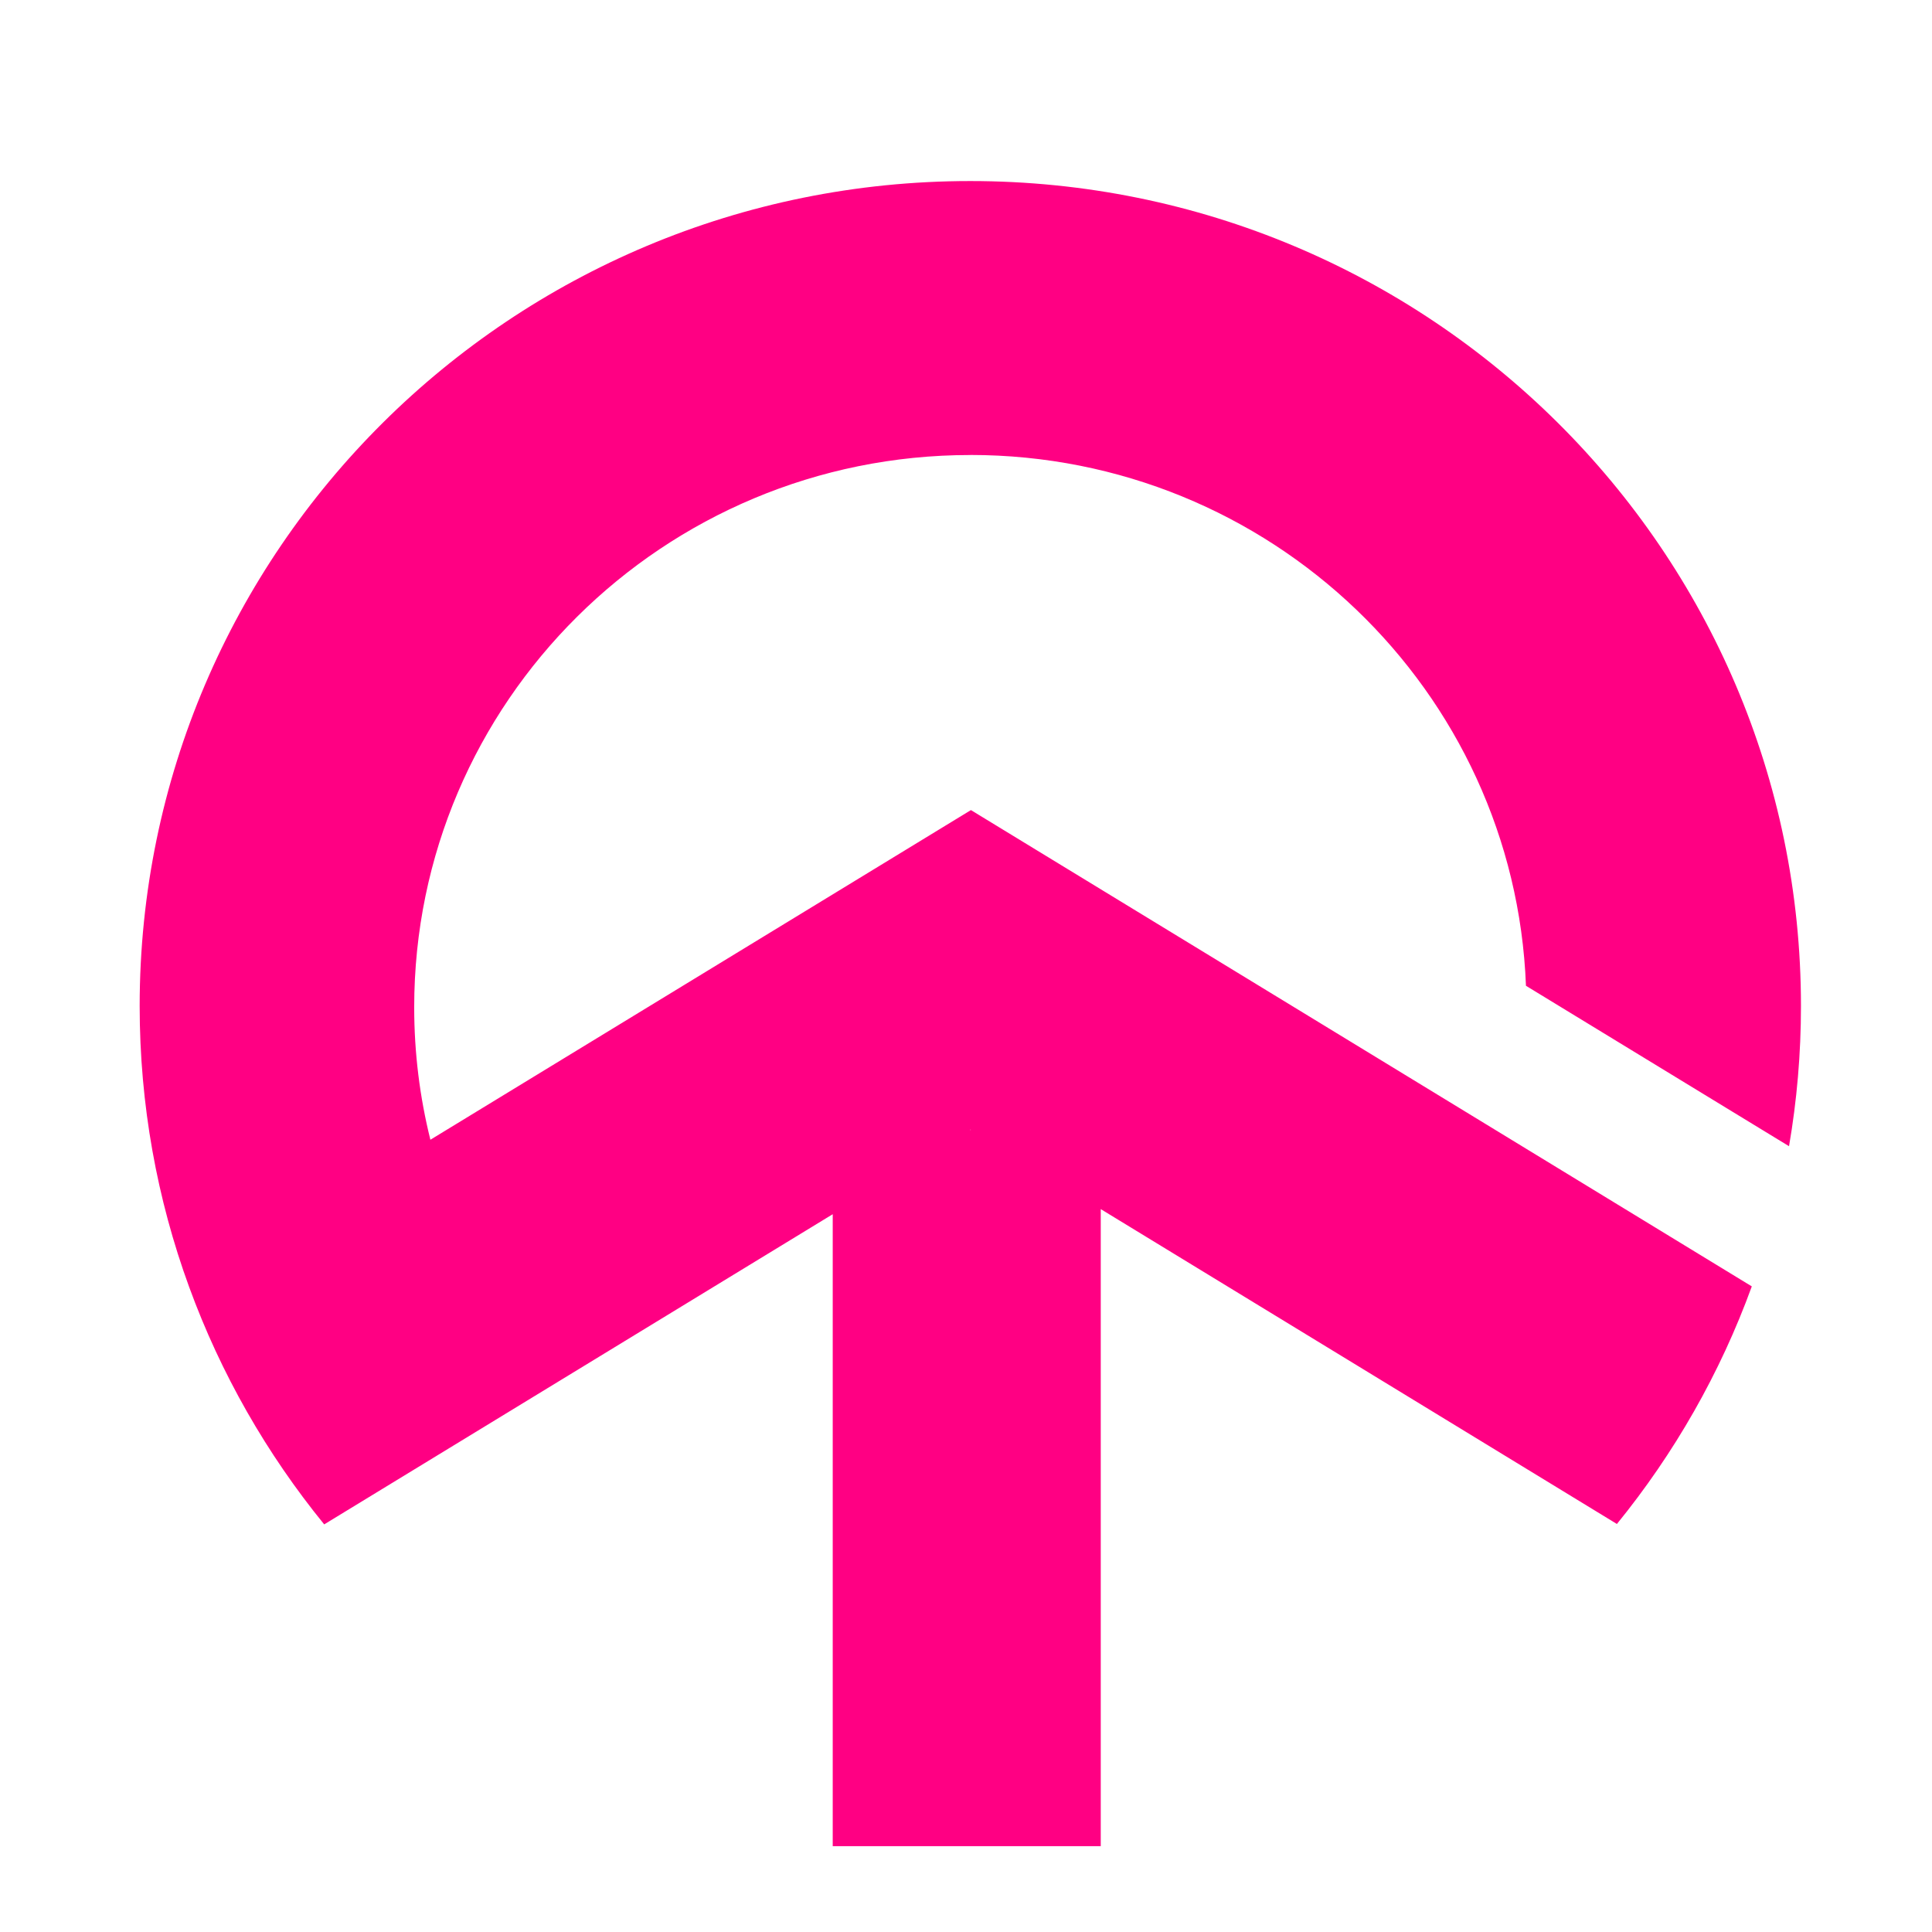
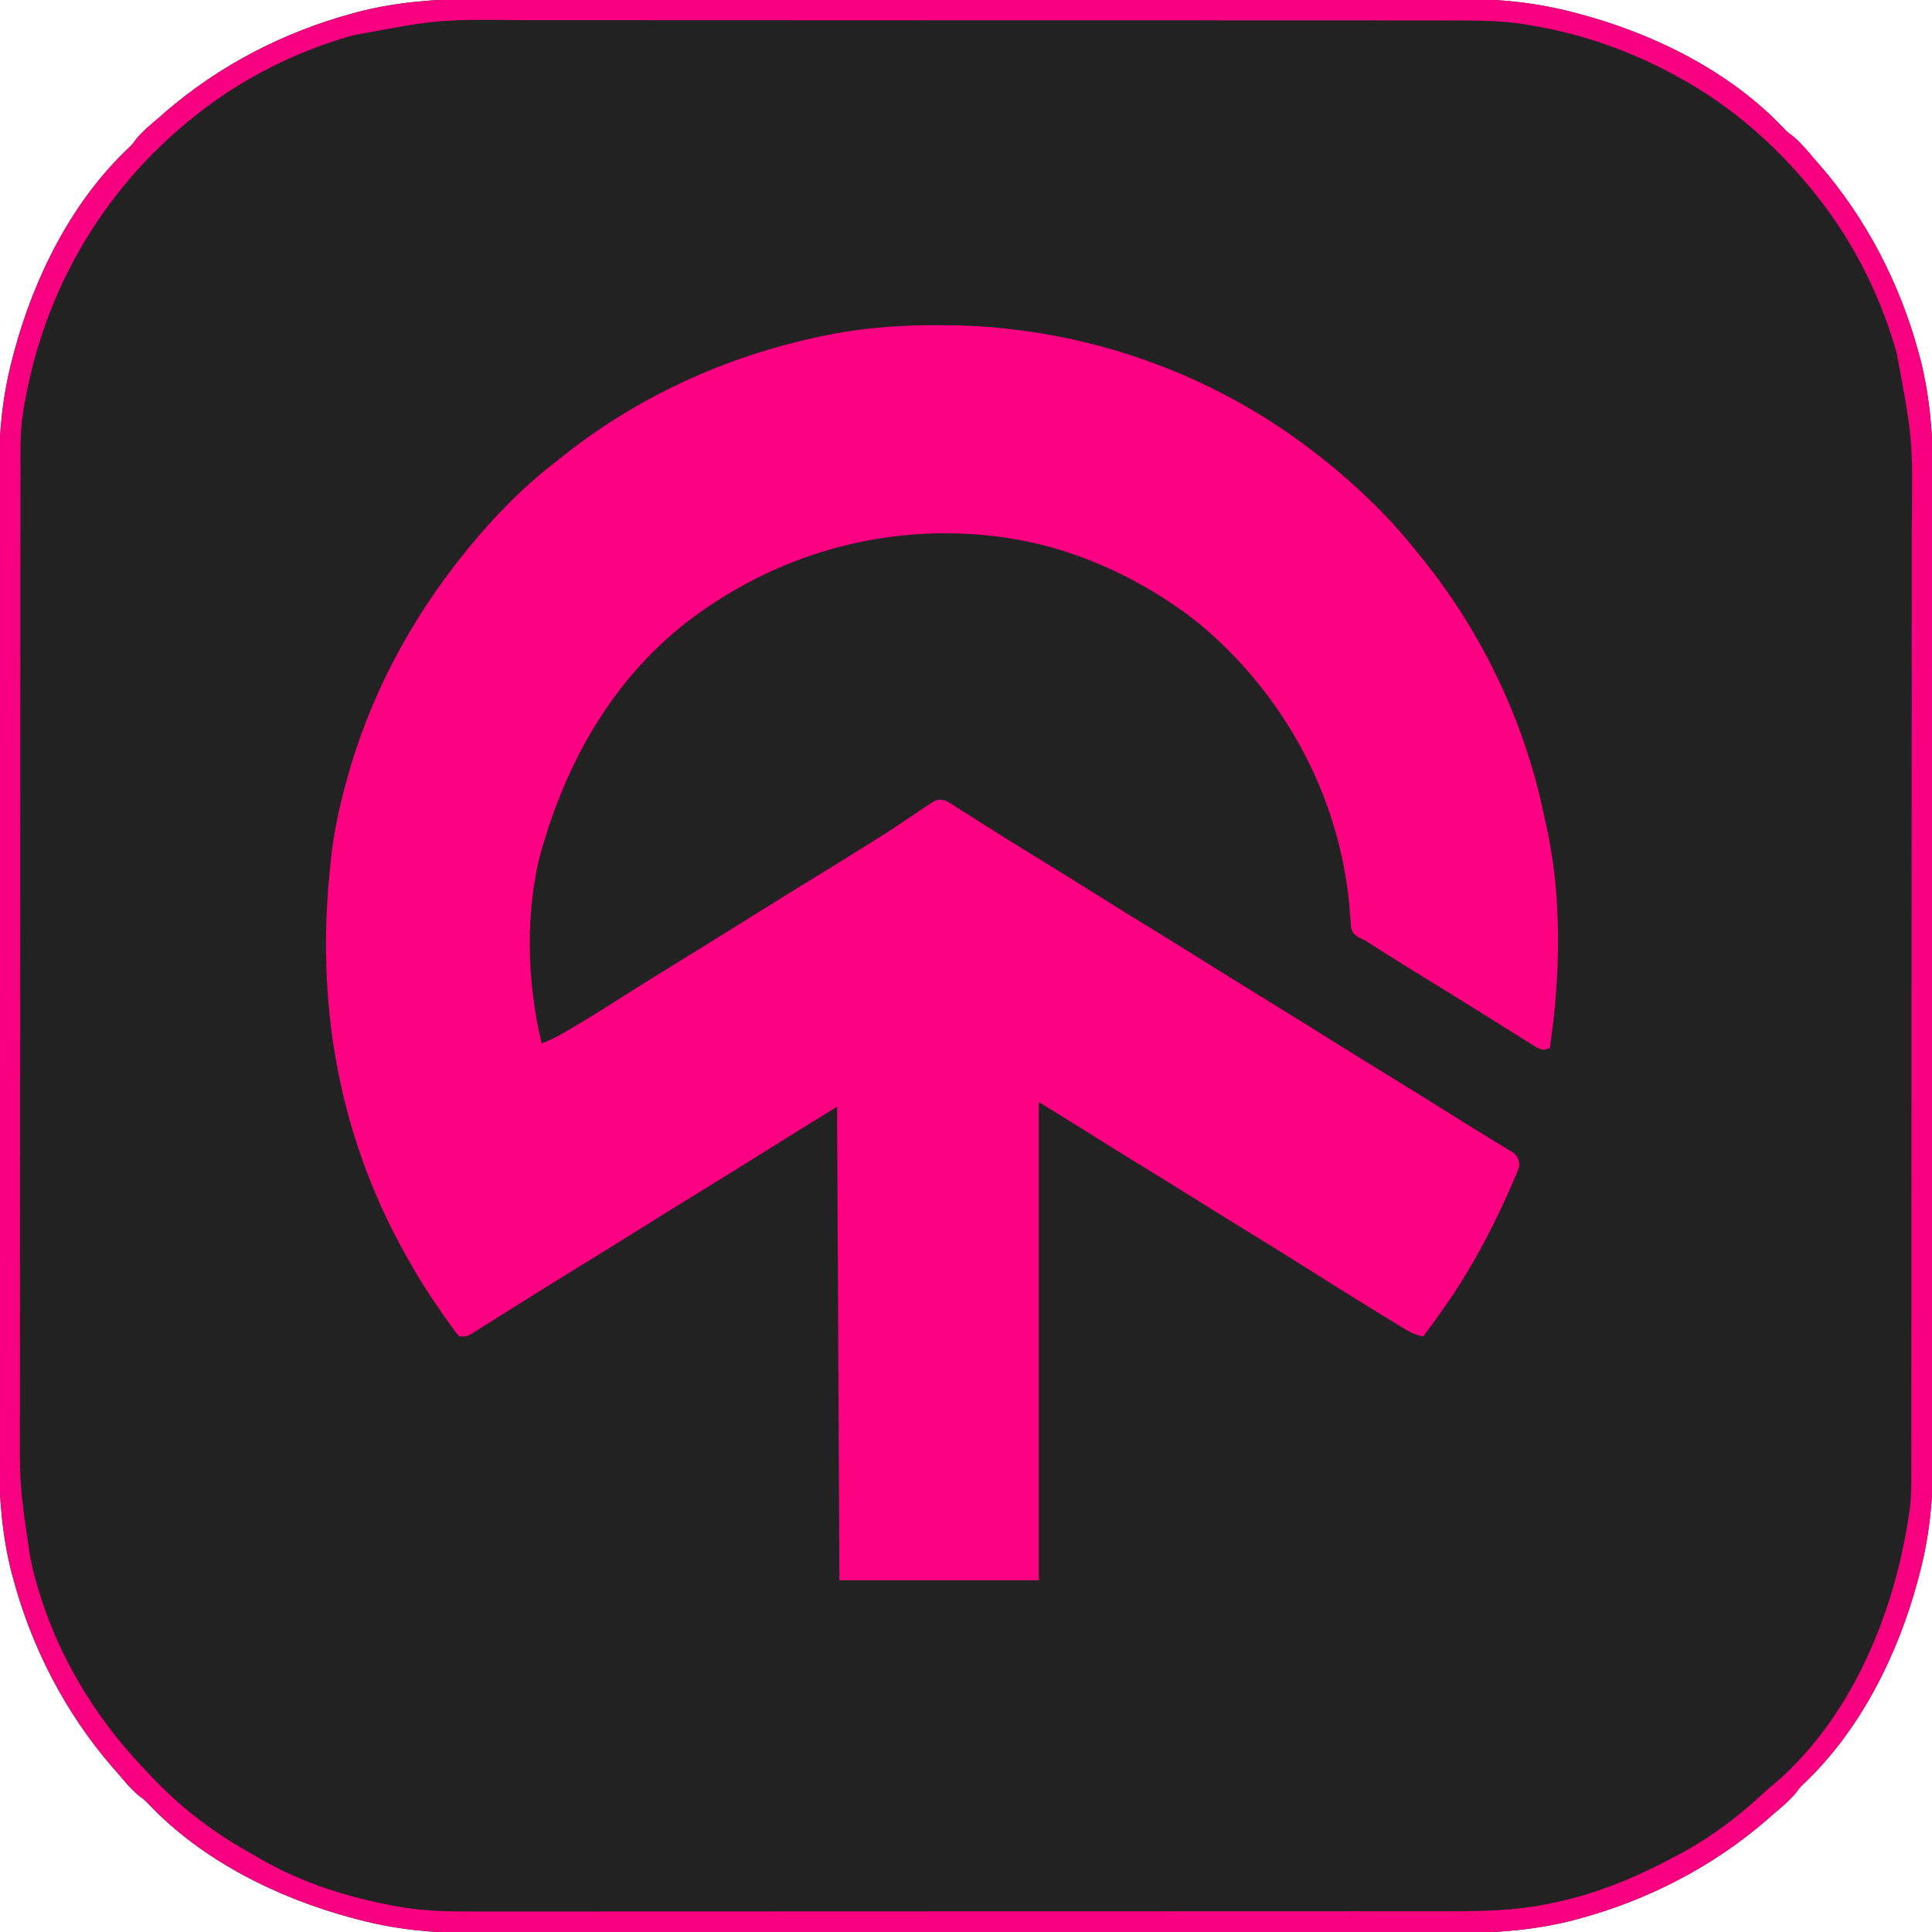
- <svg xmlns="http://www.w3.org/2000/svg" width="364" height="364" viewBox="0 0 364 364" fill="none">
-   <path d="M182.818 85.718C239.317 85.718 285.374 130.128 287.5 185.726L337.063 215.952C338.544 207.361 339.312 198.539 339.312 189.529C339.312 103.694 269.253 34.111 182.807 34.111C96.361 34.111 26.314 103.705 26.314 189.54C26.314 208.124 29.598 225.957 35.632 242.463C41.599 258.836 50.26 273.915 61.081 287.204L105.579 260.063L156.89 228.765V347.832H207.388V227.803L260.147 259.985L304.634 287.127C315.443 273.838 324.094 258.747 330.05 242.363L284.583 214.625L232.326 182.752L182.93 152.626L182.818 152.692L133.533 182.752L81.087 214.735C79.094 206.731 78.037 198.384 78.037 189.772C78.037 132.306 124.95 85.729 182.807 85.729L182.818 85.718ZM182.818 212.812L182.919 212.867L182.818 212.933V212.801V212.812Z" fill="#FF0083" />
+ <svg xmlns="http://www.w3.org/2000/svg" version="1.1" width="824" height="824">
+   <path d="M0 0 C1.893 -0.003 3.786 -0.008 5.679 -0.014 C10.815 -0.027 15.951 -0.021 21.087 -0.011 C26.651 -0.004 32.216 -0.015 37.78 -0.023 C48.655 -0.036 59.529 -0.034 70.404 -0.025 C79.247 -0.018 88.091 -0.017 96.935 -0.02 C98.197 -0.021 99.46 -0.021 100.761 -0.022 C103.326 -0.023 105.891 -0.024 108.457 -0.025 C131.783 -0.033 155.109 -0.025 178.435 -0.009 C199.686 0.005 220.937 0.004 242.188 -0.01 C266.118 -0.026 290.047 -0.033 313.977 -0.023 C316.532 -0.022 319.087 -0.021 321.643 -0.02 C322.9 -0.02 324.156 -0.02 325.452 -0.019 C334.277 -0.017 343.103 -0.021 351.929 -0.028 C362.695 -0.036 373.461 -0.034 384.227 -0.018 C389.712 -0.01 395.197 -0.007 400.682 -0.017 C405.716 -0.026 410.75 -0.021 415.784 -0.005 C417.592 -0.002 419.4 -0.003 421.208 -0.011 C437.174 -0.071 452.936 1.601 468.409 5.693 C469.233 5.908 470.056 6.123 470.905 6.344 C502.648 14.83 535.015 30.829 557.851 54.975 C559.331 56.558 559.331 56.558 561.722 58.318 C565.339 61.303 568.201 64.806 571.222 68.381 C571.964 69.224 572.707 70.067 573.472 70.936 C593.304 93.883 607.557 121.476 615.472 150.693 C615.706 151.545 615.941 152.396 616.182 153.274 C620.38 169.681 621.671 186.289 621.603 203.159 C621.606 205.052 621.611 206.945 621.617 208.838 C621.629 213.974 621.623 219.11 621.614 224.246 C621.607 229.81 621.618 235.375 621.626 240.939 C621.639 251.814 621.636 262.688 621.628 273.563 C621.621 282.407 621.62 291.25 621.623 300.094 C621.624 301.356 621.624 302.619 621.625 303.92 C621.626 306.485 621.627 309.05 621.628 311.616 C621.636 334.942 621.627 358.268 621.612 381.594 C621.597 402.845 621.599 424.096 621.613 445.347 C621.629 469.277 621.635 493.206 621.626 517.136 C621.625 519.691 621.624 522.247 621.623 524.802 C621.623 526.059 621.622 527.316 621.622 528.611 C621.619 537.437 621.624 546.263 621.631 555.088 C621.639 565.855 621.637 576.62 621.621 587.386 C621.613 592.872 621.61 598.356 621.62 603.842 C621.629 608.876 621.624 613.909 621.608 618.943 C621.605 620.751 621.606 622.559 621.613 624.367 C621.673 640.333 620.002 656.095 615.909 671.568 C615.695 672.392 615.48 673.215 615.259 674.064 C606.772 705.808 590.774 738.174 566.628 761.01 C565.045 762.49 565.045 762.49 563.284 764.881 C560.3 768.499 556.797 771.36 553.222 774.381 C552.379 775.123 551.536 775.866 550.667 776.631 C527.72 796.464 500.127 810.716 470.909 818.631 C470.058 818.865 469.206 819.1 468.329 819.341 C451.922 823.54 435.314 824.831 418.444 824.762 C416.551 824.765 414.658 824.77 412.764 824.776 C407.629 824.788 402.493 824.782 397.357 824.773 C391.792 824.766 386.228 824.777 380.663 824.785 C369.789 824.798 358.914 824.796 348.04 824.787 C339.196 824.78 330.353 824.779 321.509 824.782 C320.246 824.783 318.984 824.783 317.683 824.784 C315.118 824.785 312.552 824.786 309.987 824.787 C286.661 824.795 263.335 824.786 240.009 824.771 C218.758 824.756 197.507 824.758 176.256 824.772 C152.326 824.788 128.396 824.794 104.467 824.785 C101.911 824.784 99.356 824.783 96.801 824.782 C95.544 824.782 94.287 824.781 92.992 824.781 C84.166 824.778 75.34 824.783 66.514 824.79 C55.748 824.798 44.982 824.796 34.216 824.78 C28.731 824.772 23.246 824.769 17.761 824.779 C12.727 824.788 7.693 824.783 2.659 824.767 C0.851 824.764 -0.957 824.765 -2.764 824.773 C-18.731 824.833 -34.493 823.161 -49.966 819.068 C-51.201 818.747 -51.201 818.747 -52.461 818.418 C-84.205 809.932 -116.571 793.933 -139.407 769.787 C-140.887 768.204 -140.887 768.204 -143.278 766.443 C-146.896 763.459 -149.758 759.956 -152.778 756.381 C-153.892 755.116 -153.892 755.116 -155.028 753.826 C-174.861 730.879 -189.113 703.286 -197.028 674.068 C-197.263 673.217 -197.497 672.366 -197.739 671.488 C-201.937 655.081 -203.228 638.473 -203.159 621.603 C-203.163 619.71 -203.167 617.817 -203.173 615.924 C-203.186 610.788 -203.18 605.652 -203.17 600.516 C-203.164 594.952 -203.174 589.387 -203.182 583.823 C-203.196 572.948 -203.193 562.074 -203.184 551.199 C-203.177 542.355 -203.176 533.512 -203.18 524.668 C-203.18 523.405 -203.181 522.143 -203.181 520.842 C-203.182 518.277 -203.183 515.711 -203.184 513.146 C-203.192 489.82 -203.184 466.494 -203.168 443.168 C-203.154 421.917 -203.155 400.666 -203.169 379.415 C-203.185 355.485 -203.192 331.555 -203.182 307.626 C-203.182 305.071 -203.181 302.515 -203.18 299.96 C-203.179 298.703 -203.179 297.446 -203.178 296.151 C-203.176 287.325 -203.18 278.499 -203.187 269.673 C-203.196 258.907 -203.193 248.141 -203.177 237.375 C-203.169 231.89 -203.166 226.405 -203.176 220.92 C-203.185 215.886 -203.18 210.852 -203.164 205.818 C-203.161 204.011 -203.163 202.203 -203.17 200.395 C-203.23 184.429 -201.558 168.667 -197.466 153.193 C-197.251 152.37 -197.037 151.547 -196.816 150.698 C-188.329 118.954 -172.33 86.588 -148.184 63.752 C-146.601 62.272 -146.601 62.272 -144.841 59.881 C-141.856 56.263 -138.353 53.402 -134.778 50.381 C-133.935 49.638 -133.092 48.896 -132.224 48.131 C-109.276 28.298 -81.683 14.046 -52.466 6.131 C-51.614 5.897 -50.763 5.662 -49.886 5.421 C-33.479 1.222 -16.87 -0.069 0 0 Z " fill="#222222" transform="translate(202.7782,-0.3809509)" />
+   <path d="M0 0 C0.798 0.002 1.597 0.004 2.419 0.006 C60.142 0.226 116.536 19.599 161.938 55.312 C162.813 55.994 163.688 56.676 164.59 57.379 C179.056 68.913 192.416 81.851 203.938 96.312 C204.827 97.41 205.716 98.508 206.605 99.605 C232.208 131.415 250.101 169.036 258.458 209.022 C258.896 211.116 259.361 213.202 259.832 215.289 C266.208 245.629 265.408 277.781 260.938 308.312 C257.938 309.312 257.938 309.312 255.207 307.969 C254.048 307.261 252.896 306.541 251.75 305.812 C251.108 305.416 250.466 305.019 249.804 304.611 C247.508 303.189 245.223 301.751 242.938 300.312 C241.039 299.127 239.141 297.942 237.242 296.758 C234.156 294.832 231.071 292.904 227.989 290.971 C221.891 287.149 215.775 283.362 209.625 279.625 C202.438 275.257 195.316 270.791 188.216 266.282 C187.468 265.808 186.72 265.333 185.949 264.844 C185.294 264.427 184.639 264.01 183.964 263.58 C181.871 262.224 181.871 262.224 179.247 260.984 C176.938 259.312 176.938 259.312 176.174 256.903 C176.072 255.483 176.072 255.483 175.969 254.035 C175.829 252.444 175.829 252.444 175.687 250.821 C175.604 249.684 175.522 248.546 175.438 247.375 C170.996 200.369 147.45 157.201 111.102 127.062 C89.039 109.518 60.903 95.988 32.938 91.312 C31.875 91.128 30.813 90.944 29.719 90.754 C-18.1 83.591 -65.335 95.873 -104.062 124.312 C-136.367 148.235 -156.625 182.304 -168.062 220.312 C-168.402 221.421 -168.741 222.53 -169.09 223.672 C-176.262 249.506 -175.319 280.448 -169.062 306.312 C-164.531 304.685 -160.558 302.389 -156.438 299.938 C-155.695 299.498 -154.953 299.059 -154.188 298.607 C-147.044 294.352 -140.024 289.907 -133.008 285.445 C-127.925 282.217 -122.81 279.04 -117.688 275.875 C-116.812 275.334 -115.936 274.792 -115.033 274.235 C-112.377 272.593 -109.72 270.953 -107.062 269.312 C-103.624 267.189 -100.187 265.064 -96.75 262.938 C-95.894 262.408 -95.038 261.878 -94.156 261.333 C-87.382 257.139 -80.627 252.916 -73.875 248.688 C-66.252 243.915 -58.606 239.185 -50.922 234.511 C-45.702 231.329 -40.51 228.106 -35.328 224.863 C-33.285 223.585 -31.24 222.311 -29.191 221.042 C-24.113 217.888 -19.092 214.68 -14.145 211.324 C-13.204 210.701 -12.263 210.079 -11.294 209.437 C-9.516 208.258 -7.754 207.053 -6.012 205.821 C-0.301 202.084 -0.301 202.084 3.01 202.696 C5.16 203.725 6.998 204.929 8.938 206.312 C10.276 207.134 11.618 207.952 12.961 208.766 C14.414 209.695 15.864 210.627 17.312 211.562 C25.036 216.495 32.812 221.334 40.625 226.125 C49.086 231.317 57.526 236.541 65.938 241.812 C74.246 247.019 82.581 252.182 90.938 257.312 C100.286 263.053 109.602 268.843 118.898 274.668 C126.223 279.253 133.574 283.791 140.938 288.312 C150.286 294.053 159.602 299.843 168.898 305.668 C176.223 310.253 183.574 314.791 190.938 319.312 C201.407 325.743 211.848 332.216 222.25 338.754 C226.024 341.125 229.816 343.463 233.625 345.777 C234.513 346.322 235.4 346.867 236.315 347.429 C237.976 348.448 239.643 349.459 241.316 350.458 C242.046 350.909 242.776 351.36 243.527 351.824 C244.165 352.211 244.803 352.597 245.461 352.995 C247.379 354.707 247.7 355.766 247.938 358.312 C247.415 360.329 247.415 360.329 246.488 362.488 C246.141 363.304 245.794 364.121 245.436 364.962 C245.045 365.841 244.653 366.719 244.25 367.625 C243.845 368.547 243.44 369.469 243.023 370.419 C235.164 388.01 226.105 404.609 214.938 420.312 C214.508 420.917 214.079 421.521 213.637 422.144 C211.437 425.225 209.207 428.282 206.938 431.312 C202.967 430.652 199.868 428.64 196.5 426.562 C195.854 426.169 195.208 425.776 194.542 425.37 C192.337 424.024 190.137 422.669 187.938 421.312 C187.13 420.816 186.322 420.32 185.49 419.808 C176.205 414.099 166.955 408.337 157.75 402.5 C149.19 397.072 140.56 391.759 131.921 386.457 C124.404 381.84 116.913 377.185 109.438 372.5 C101.925 367.792 94.389 363.128 86.814 358.521 C79.403 354.005 72.049 349.399 64.697 344.789 C57.467 340.257 50.205 335.785 42.938 331.312 C42.938 398.632 42.938 465.952 42.938 535.312 C14.887 535.312 -13.162 535.312 -42.062 535.312 C-42.392 468.652 -42.722 401.993 -43.062 333.312 C-59.427 343.436 -59.427 343.436 -75.75 353.625 C-85.253 359.576 -94.795 365.464 -104.35 371.331 C-111.609 375.792 -118.843 380.289 -126.062 384.812 C-135.452 390.697 -144.88 396.516 -154.323 402.314 C-161.861 406.947 -169.375 411.618 -176.875 416.312 C-177.87 416.935 -178.866 417.557 -179.891 418.198 C-184.049 420.796 -188.204 423.399 -192.344 426.027 C-193.521 426.768 -194.698 427.509 -195.875 428.25 C-196.83 428.857 -197.785 429.464 -198.77 430.09 C-201.062 431.312 -201.062 431.312 -204.062 431.312 C-205.454 429.898 -205.454 429.898 -206.883 427.902 C-207.679 426.801 -207.679 426.801 -208.49 425.677 C-209.05 424.876 -209.611 424.075 -210.188 423.25 C-210.77 422.427 -211.353 421.603 -211.953 420.755 C-217.048 413.477 -221.75 406.077 -226.062 398.312 C-226.52 397.497 -226.977 396.682 -227.448 395.843 C-256.241 344.084 -265.534 287.864 -259.062 229.312 C-258.988 228.595 -258.913 227.878 -258.836 227.139 C-257.761 216.976 -255.673 207.174 -253.062 197.312 C-252.761 196.166 -252.761 196.166 -252.454 194.997 C-242.851 159.173 -225.318 126.079 -202.062 97.312 C-201.573 96.706 -201.084 96.099 -200.58 95.475 C-189.451 81.811 -177.05 69.054 -163.062 58.312 C-161.788 57.299 -160.515 56.285 -159.242 55.27 C-126.218 29.171 -87.371 12.05 -46.125 4 C-45.371 3.853 -44.616 3.705 -43.839 3.553 C-29.303 0.924 -14.752 -0.071 0 0 Z " fill="#FE0082" transform="translate(400.0625,138.6875)" />
+   <path d="M0 0 C1.893 -0.003 3.786 -0.008 5.679 -0.014 C10.815 -0.027 15.951 -0.021 21.087 -0.011 C26.651 -0.004 32.216 -0.015 37.78 -0.023 C48.655 -0.036 59.529 -0.034 70.404 -0.025 C79.247 -0.018 88.091 -0.017 96.935 -0.02 C98.197 -0.021 99.46 -0.021 100.761 -0.022 C103.326 -0.023 105.891 -0.024 108.457 -0.025 C131.783 -0.033 155.109 -0.025 178.435 -0.009 C199.686 0.005 220.937 0.004 242.188 -0.01 C266.118 -0.026 290.047 -0.033 313.977 -0.023 C316.532 -0.022 319.087 -0.021 321.643 -0.02 C322.9 -0.02 324.156 -0.02 325.452 -0.019 C334.277 -0.017 343.103 -0.021 351.929 -0.028 C362.695 -0.036 373.461 -0.034 384.227 -0.018 C389.712 -0.01 395.197 -0.007 400.682 -0.017 C405.716 -0.026 410.75 -0.021 415.784 -0.005 C417.592 -0.002 419.4 -0.003 421.208 -0.011 C437.174 -0.071 452.936 1.601 468.409 5.693 C469.233 5.908 470.056 6.123 470.905 6.344 C502.648 14.83 535.015 30.829 557.851 54.975 C559.331 56.558 559.331 56.558 561.722 58.318 C565.339 61.303 568.201 64.806 571.222 68.381 C571.964 69.224 572.707 70.067 573.472 70.936 C593.304 93.883 607.557 121.476 615.472 150.693 C615.706 151.545 615.941 152.396 616.182 153.274 C620.38 169.681 621.671 186.289 621.603 203.159 C621.606 205.052 621.611 206.945 621.617 208.838 C621.629 213.974 621.623 219.11 621.614 224.246 C621.607 229.81 621.618 235.375 621.626 240.939 C621.639 251.814 621.636 262.688 621.628 273.563 C621.621 282.407 621.62 291.25 621.623 300.094 C621.624 301.356 621.624 302.619 621.625 303.92 C621.626 306.485 621.627 309.05 621.628 311.616 C621.636 334.942 621.627 358.268 621.612 381.594 C621.597 402.845 621.599 424.096 621.613 445.347 C621.629 469.277 621.635 493.206 621.626 517.136 C621.625 519.691 621.624 522.247 621.623 524.802 C621.623 526.059 621.622 527.316 621.622 528.611 C621.619 537.437 621.624 546.263 621.631 555.088 C621.639 565.855 621.637 576.62 621.621 587.386 C621.613 592.872 621.61 598.356 621.62 603.842 C621.629 608.876 621.624 613.909 621.608 618.943 C621.605 620.751 621.606 622.559 621.613 624.367 C621.673 640.333 620.002 656.095 615.909 671.568 C615.695 672.392 615.48 673.215 615.259 674.064 C606.772 705.808 590.774 738.174 566.628 761.01 C565.045 762.49 565.045 762.49 563.284 764.881 C560.3 768.499 556.797 771.36 553.222 774.381 C552.379 775.123 551.536 775.866 550.667 776.631 C527.72 796.464 500.127 810.716 470.909 818.631 C470.058 818.865 469.206 819.1 468.329 819.341 C451.922 823.54 435.314 824.831 418.444 824.762 C416.551 824.765 414.658 824.77 412.764 824.776 C407.629 824.788 402.493 824.782 397.357 824.773 C391.792 824.766 386.228 824.777 380.663 824.785 C369.789 824.798 358.914 824.796 348.04 824.787 C339.196 824.78 330.353 824.779 321.509 824.782 C320.246 824.783 318.984 824.783 317.683 824.784 C315.118 824.785 312.552 824.786 309.987 824.787 C286.661 824.795 263.335 824.786 240.009 824.771 C218.758 824.756 197.507 824.758 176.256 824.772 C152.326 824.788 128.396 824.794 104.467 824.785 C101.911 824.784 99.356 824.783 96.801 824.782 C95.544 824.782 94.287 824.781 92.992 824.781 C84.166 824.778 75.34 824.783 66.514 824.79 C55.748 824.798 44.982 824.796 34.216 824.78 C28.731 824.772 23.246 824.769 17.761 824.779 C12.727 824.788 7.693 824.783 2.659 824.767 C0.851 824.764 -0.957 824.765 -2.764 824.773 C-18.731 824.833 -34.493 823.161 -49.966 819.068 C-51.201 818.747 -51.201 818.747 -52.461 818.418 C-84.205 809.932 -116.571 793.933 -139.407 769.787 C-140.887 768.204 -140.887 768.204 -143.278 766.443 C-146.896 763.459 -149.758 759.956 -152.778 756.381 C-153.892 755.116 -153.892 755.116 -155.028 753.826 C-174.861 730.879 -189.113 703.286 -197.028 674.068 C-197.263 673.217 -197.497 672.366 -197.739 671.488 C-201.937 655.081 -203.228 638.473 -203.159 621.603 C-203.163 619.71 -203.167 617.817 -203.173 615.924 C-203.186 610.788 -203.18 605.652 -203.17 600.516 C-203.164 594.952 -203.174 589.387 -203.182 583.823 C-203.196 572.948 -203.193 562.074 -203.184 551.199 C-203.177 542.355 -203.176 533.512 -203.18 524.668 C-203.18 523.405 -203.181 522.143 -203.181 520.842 C-203.182 518.277 -203.183 515.711 -203.184 513.146 C-203.192 489.82 -203.184 466.494 -203.168 443.168 C-203.154 421.917 -203.155 400.666 -203.169 379.415 C-203.185 355.485 -203.192 331.555 -203.182 307.626 C-203.182 305.071 -203.181 302.515 -203.18 299.96 C-203.179 298.703 -203.179 297.446 -203.178 296.151 C-203.176 287.325 -203.18 278.499 -203.187 269.673 C-203.196 258.907 -203.193 248.141 -203.177 237.375 C-203.169 231.89 -203.166 226.405 -203.176 220.92 C-203.185 215.886 -203.18 210.852 -203.164 205.818 C-203.161 204.011 -203.163 202.203 -203.17 200.395 C-203.23 184.429 -201.558 168.667 -197.466 153.193 C-197.251 152.37 -197.037 151.547 -196.816 150.698 C-188.329 118.954 -172.33 86.588 -148.184 63.752 C-146.601 62.272 -146.601 62.272 -144.841 59.881 C-141.856 56.263 -138.353 53.402 -134.778 50.381 C-133.935 49.638 -133.092 48.896 -132.224 48.131 C-109.276 28.298 -81.683 14.046 -52.466 6.131 C-51.614 5.897 -50.763 5.662 -49.886 5.421 C-33.479 1.222 -16.87 -0.069 0 0 Z M-52.466 15.506 C-53.491 15.805 -54.515 16.105 -55.571 16.413 C-78.033 23.211 -99.261 33.947 -117.778 48.381 C-118.302 48.789 -118.825 49.196 -119.364 49.616 C-160.194 81.889 -186.187 127.812 -193.358 179.321 C-194.237 186.929 -194.06 194.6 -194.046 202.246 C-194.049 204.125 -194.054 206.004 -194.059 207.884 C-194.072 213.014 -194.071 218.145 -194.069 223.276 C-194.069 228.823 -194.08 234.369 -194.089 239.916 C-194.106 250.773 -194.111 261.629 -194.112 272.486 C-194.113 281.318 -194.117 290.151 -194.124 298.983 C-194.138 319.986 -194.151 340.989 -194.15 361.992 C-194.15 362.663 -194.15 363.333 -194.15 364.024 C-194.149 367.424 -194.149 370.823 -194.149 374.223 C-194.149 374.898 -194.149 375.573 -194.149 376.268 C-194.149 377.633 -194.149 378.998 -194.149 380.364 C-194.147 401.58 -194.162 422.796 -194.19 444.013 C-194.221 467.892 -194.238 491.771 -194.236 515.65 C-194.235 528.277 -194.241 540.904 -194.262 553.531 C-194.281 564.286 -194.285 575.041 -194.271 585.796 C-194.265 591.274 -194.264 596.751 -194.282 602.229 C-194.472 634.014 -194.472 634.014 -189.778 665.381 C-189.463 666.748 -189.463 666.748 -189.142 668.143 C-181.411 700.909 -164.407 730.628 -141.238 754.854 C-140.253 755.884 -139.274 756.919 -138.299 757.959 C-126.071 770.97 -112.161 781.655 -96.581 790.368 C-94.826 791.354 -93.089 792.373 -91.352 793.393 C-73.614 803.585 -53.841 809.786 -33.778 813.381 C-32.814 813.554 -31.85 813.727 -30.857 813.905 C-20.842 815.519 -11.067 815.66 -0.947 815.628 C0.929 815.63 2.804 815.632 4.68 815.636 C9.8 815.642 14.919 815.636 20.039 815.628 C25.573 815.621 31.108 815.626 36.642 815.63 C47.47 815.635 58.299 815.629 69.127 815.62 C81.745 815.609 94.363 815.609 106.981 815.61 C130.178 815.61 153.376 815.6 176.573 815.585 C197.729 815.572 218.885 815.566 240.04 815.566 C241.399 815.566 242.758 815.566 244.116 815.566 C245.124 815.566 245.124 815.566 246.152 815.566 C249.533 815.567 252.915 815.567 256.297 815.567 C256.964 815.567 257.631 815.567 258.319 815.567 C279.822 815.567 301.325 815.56 322.828 815.552 C331.617 815.549 340.407 815.548 349.196 815.548 C359.911 815.547 370.626 815.543 381.341 815.533 C386.804 815.529 392.268 815.526 397.732 815.527 C402.739 815.528 407.746 815.525 412.752 815.517 C414.558 815.516 416.364 815.515 418.17 815.517 C432.459 815.529 446.225 814.971 460.222 811.818 C461.389 811.556 462.556 811.293 463.758 811.023 C480.547 807.074 496.073 800.537 511.222 792.381 C512.388 791.767 513.555 791.154 514.757 790.522 C527.28 783.688 538.651 775.103 549.073 765.373 C551.026 763.562 553.039 761.882 555.097 760.193 C587.096 732.194 605.066 688.436 611.222 647.381 C611.392 646.337 611.562 645.294 611.737 644.219 C612.233 640.293 612.363 636.46 612.353 632.512 C612.355 631.746 612.357 630.981 612.359 630.192 C612.365 627.629 612.364 625.066 612.362 622.503 C612.365 620.646 612.368 618.788 612.371 616.931 C612.379 611.828 612.381 606.725 612.382 601.622 C612.384 596.118 612.391 590.613 612.398 585.108 C612.412 573.068 612.418 561.028 612.422 548.988 C612.425 541.463 612.429 533.938 612.433 526.413 C612.446 505.561 612.456 484.71 612.459 463.858 C612.46 462.51 612.46 461.162 612.46 459.814 C612.46 458.463 612.46 457.111 612.461 455.76 C612.461 453.05 612.462 450.339 612.462 447.629 C612.462 446.957 612.462 446.285 612.462 445.592 C612.466 423.835 612.482 402.079 612.505 380.322 C612.53 357.29 612.544 334.258 612.545 311.226 C612.546 298.684 612.551 286.141 612.57 273.598 C612.585 262.91 612.59 252.222 612.582 241.533 C612.578 236.089 612.579 230.644 612.593 225.199 C613.021 187.548 613.021 187.548 606.097 150.693 C605.797 149.669 605.498 148.644 605.19 147.588 C598.392 125.126 587.655 103.899 573.222 85.381 C572.814 84.858 572.406 84.334 571.986 83.795 C555.753 63.257 536.216 45.94 513.222 33.381 C512.313 32.881 512.313 32.881 511.386 32.372 C492.39 22.068 472.51 15.045 451.222 11.381 C450.248 11.208 449.275 11.036 448.272 10.858 C438.304 9.249 428.575 9.097 418.502 9.12 C416.639 9.117 414.775 9.113 412.912 9.109 C407.825 9.098 402.738 9.101 397.651 9.105 C392.151 9.107 386.651 9.098 381.151 9.091 C370.387 9.078 359.623 9.076 348.859 9.079 C340.103 9.08 331.346 9.079 322.59 9.074 C321.341 9.074 320.093 9.073 318.807 9.073 C316.27 9.071 313.733 9.07 311.197 9.069 C294.172 9.061 277.148 9.057 260.124 9.061 C259.459 9.061 258.794 9.062 258.109 9.062 C254.739 9.063 251.369 9.063 247.999 9.064 C247.33 9.064 246.66 9.065 245.971 9.065 C244.618 9.065 243.264 9.065 241.911 9.066 C220.876 9.071 199.841 9.063 178.806 9.045 C155.131 9.024 131.457 9.013 107.782 9.017 C95.263 9.019 82.744 9.017 70.225 9.003 C59.563 8.991 48.9 8.989 38.238 9.001 C32.807 9.007 27.376 9.008 21.945 8.996 C-15.658 8.585 -15.658 8.585 -52.466 15.506 Z " fill="#F80180" transform="translate(202.7782,-0.3809509)" />
</svg>
